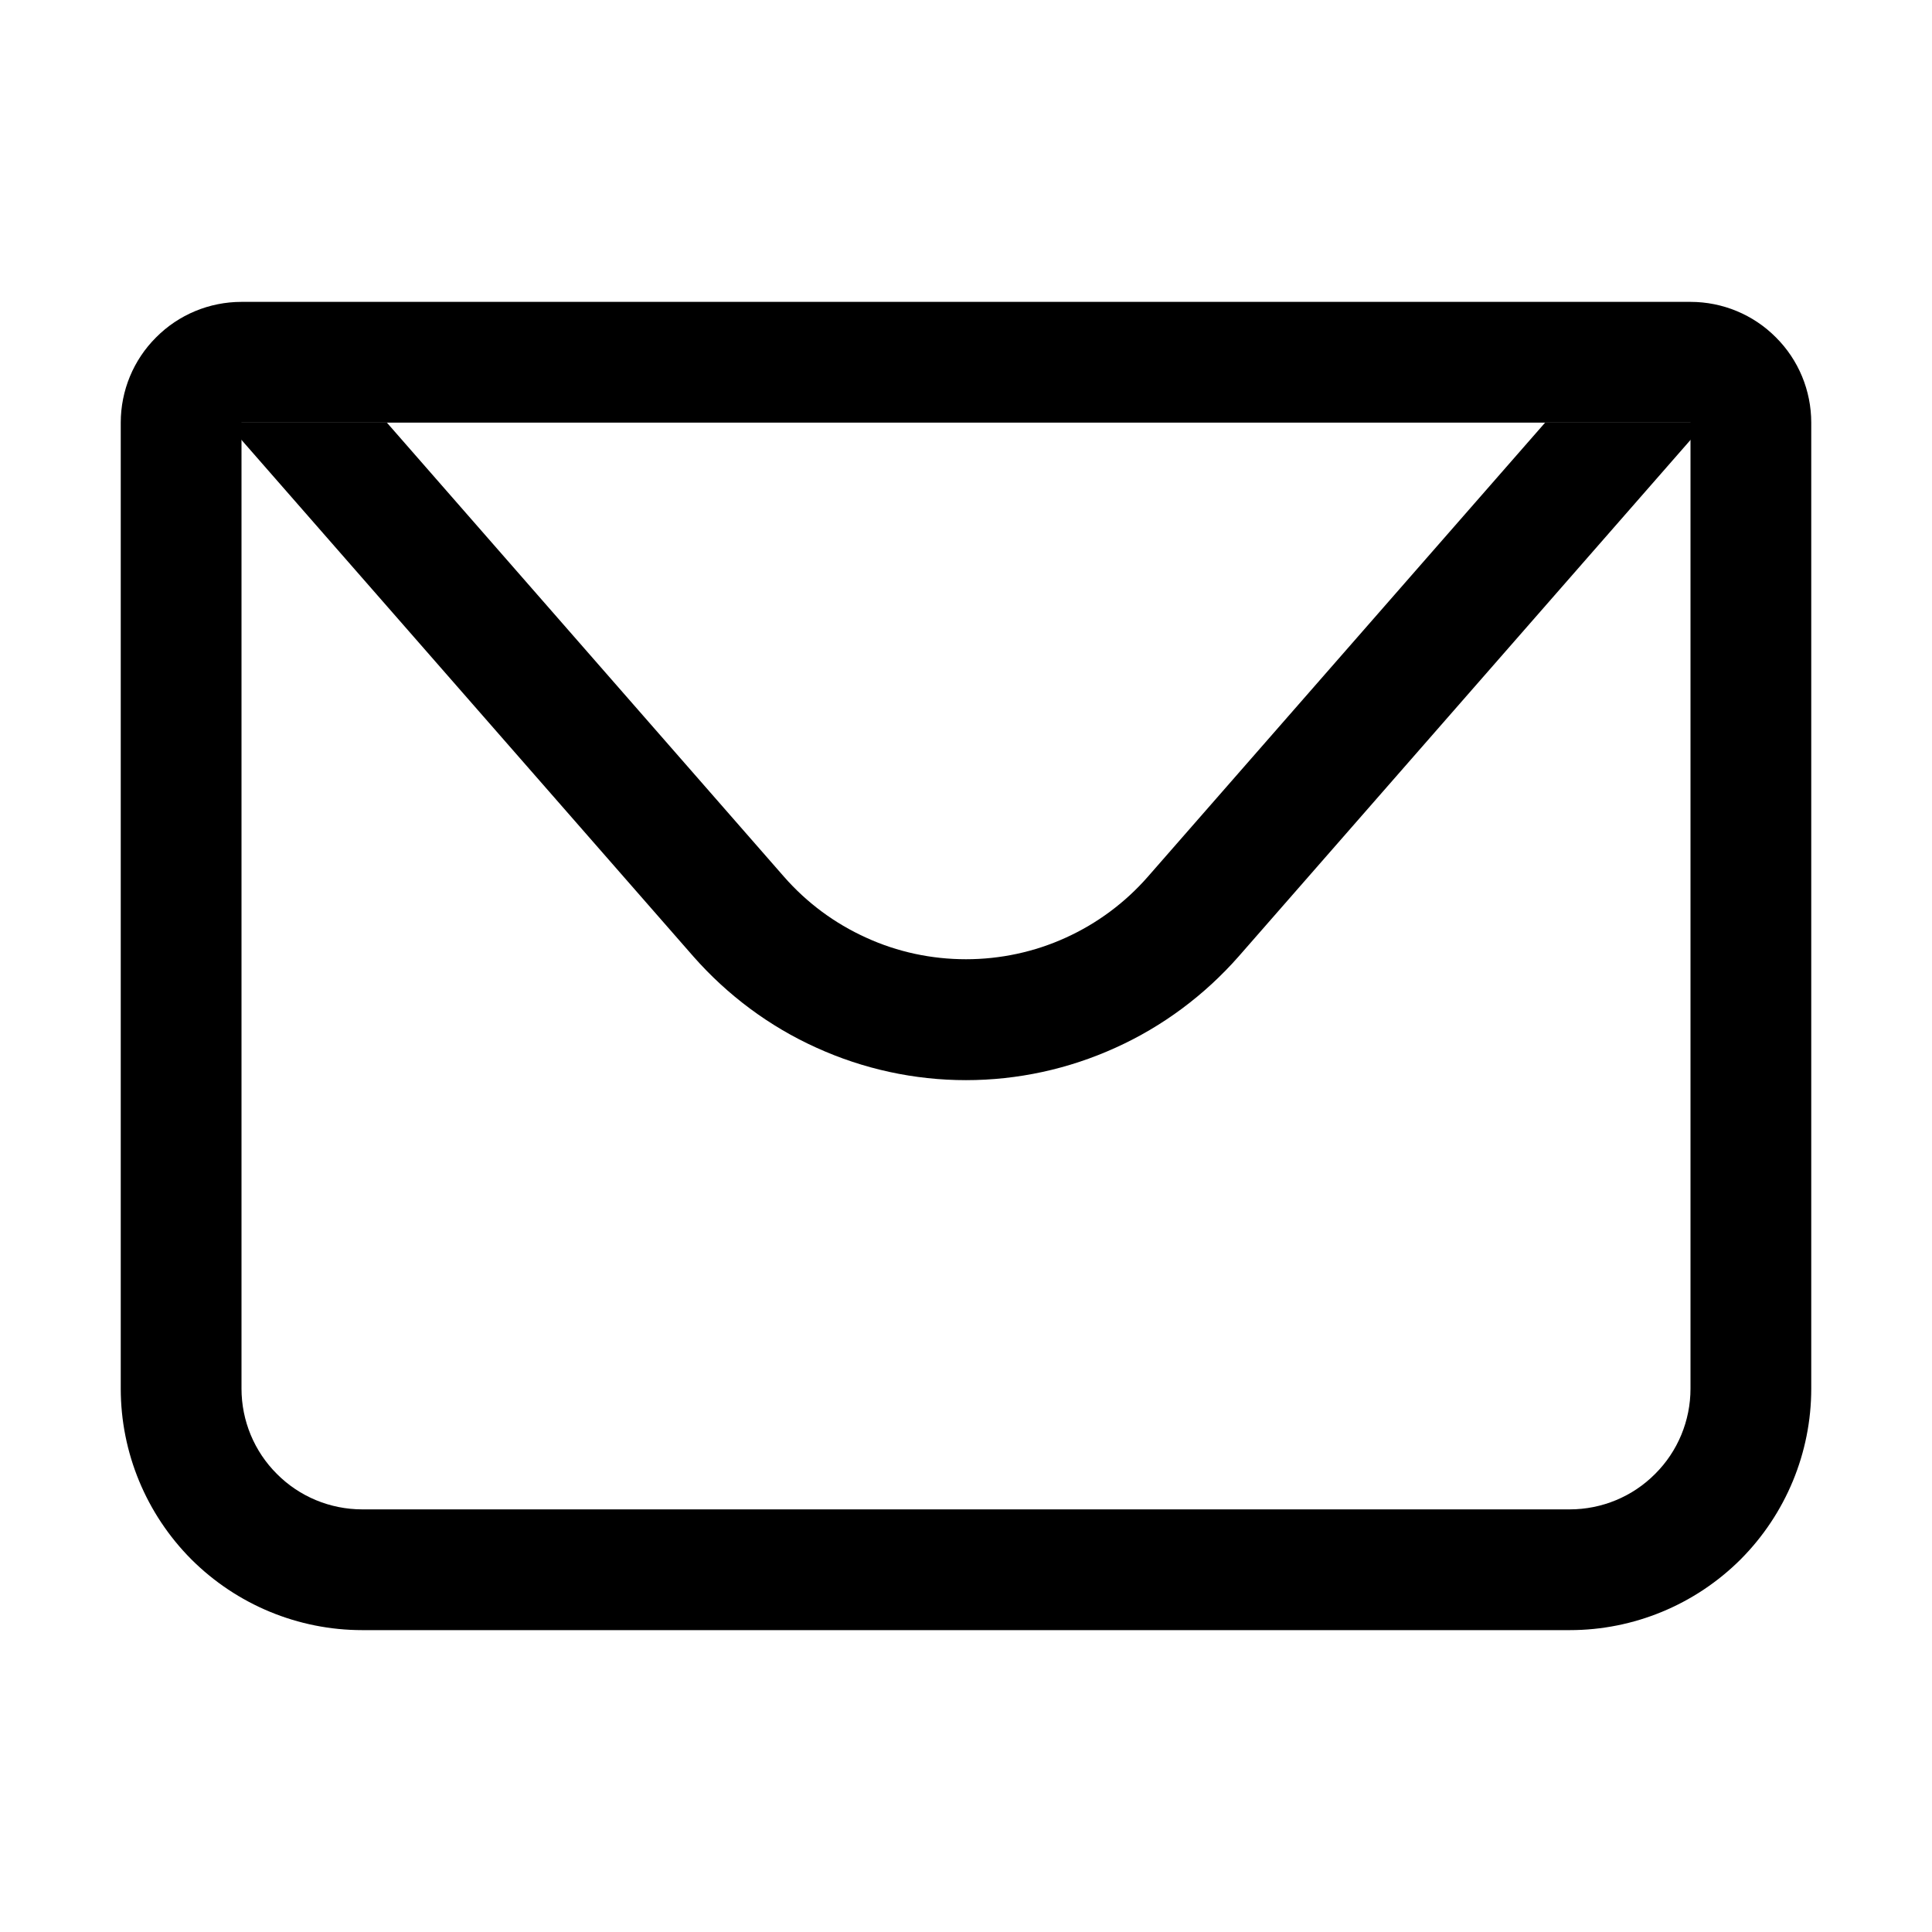
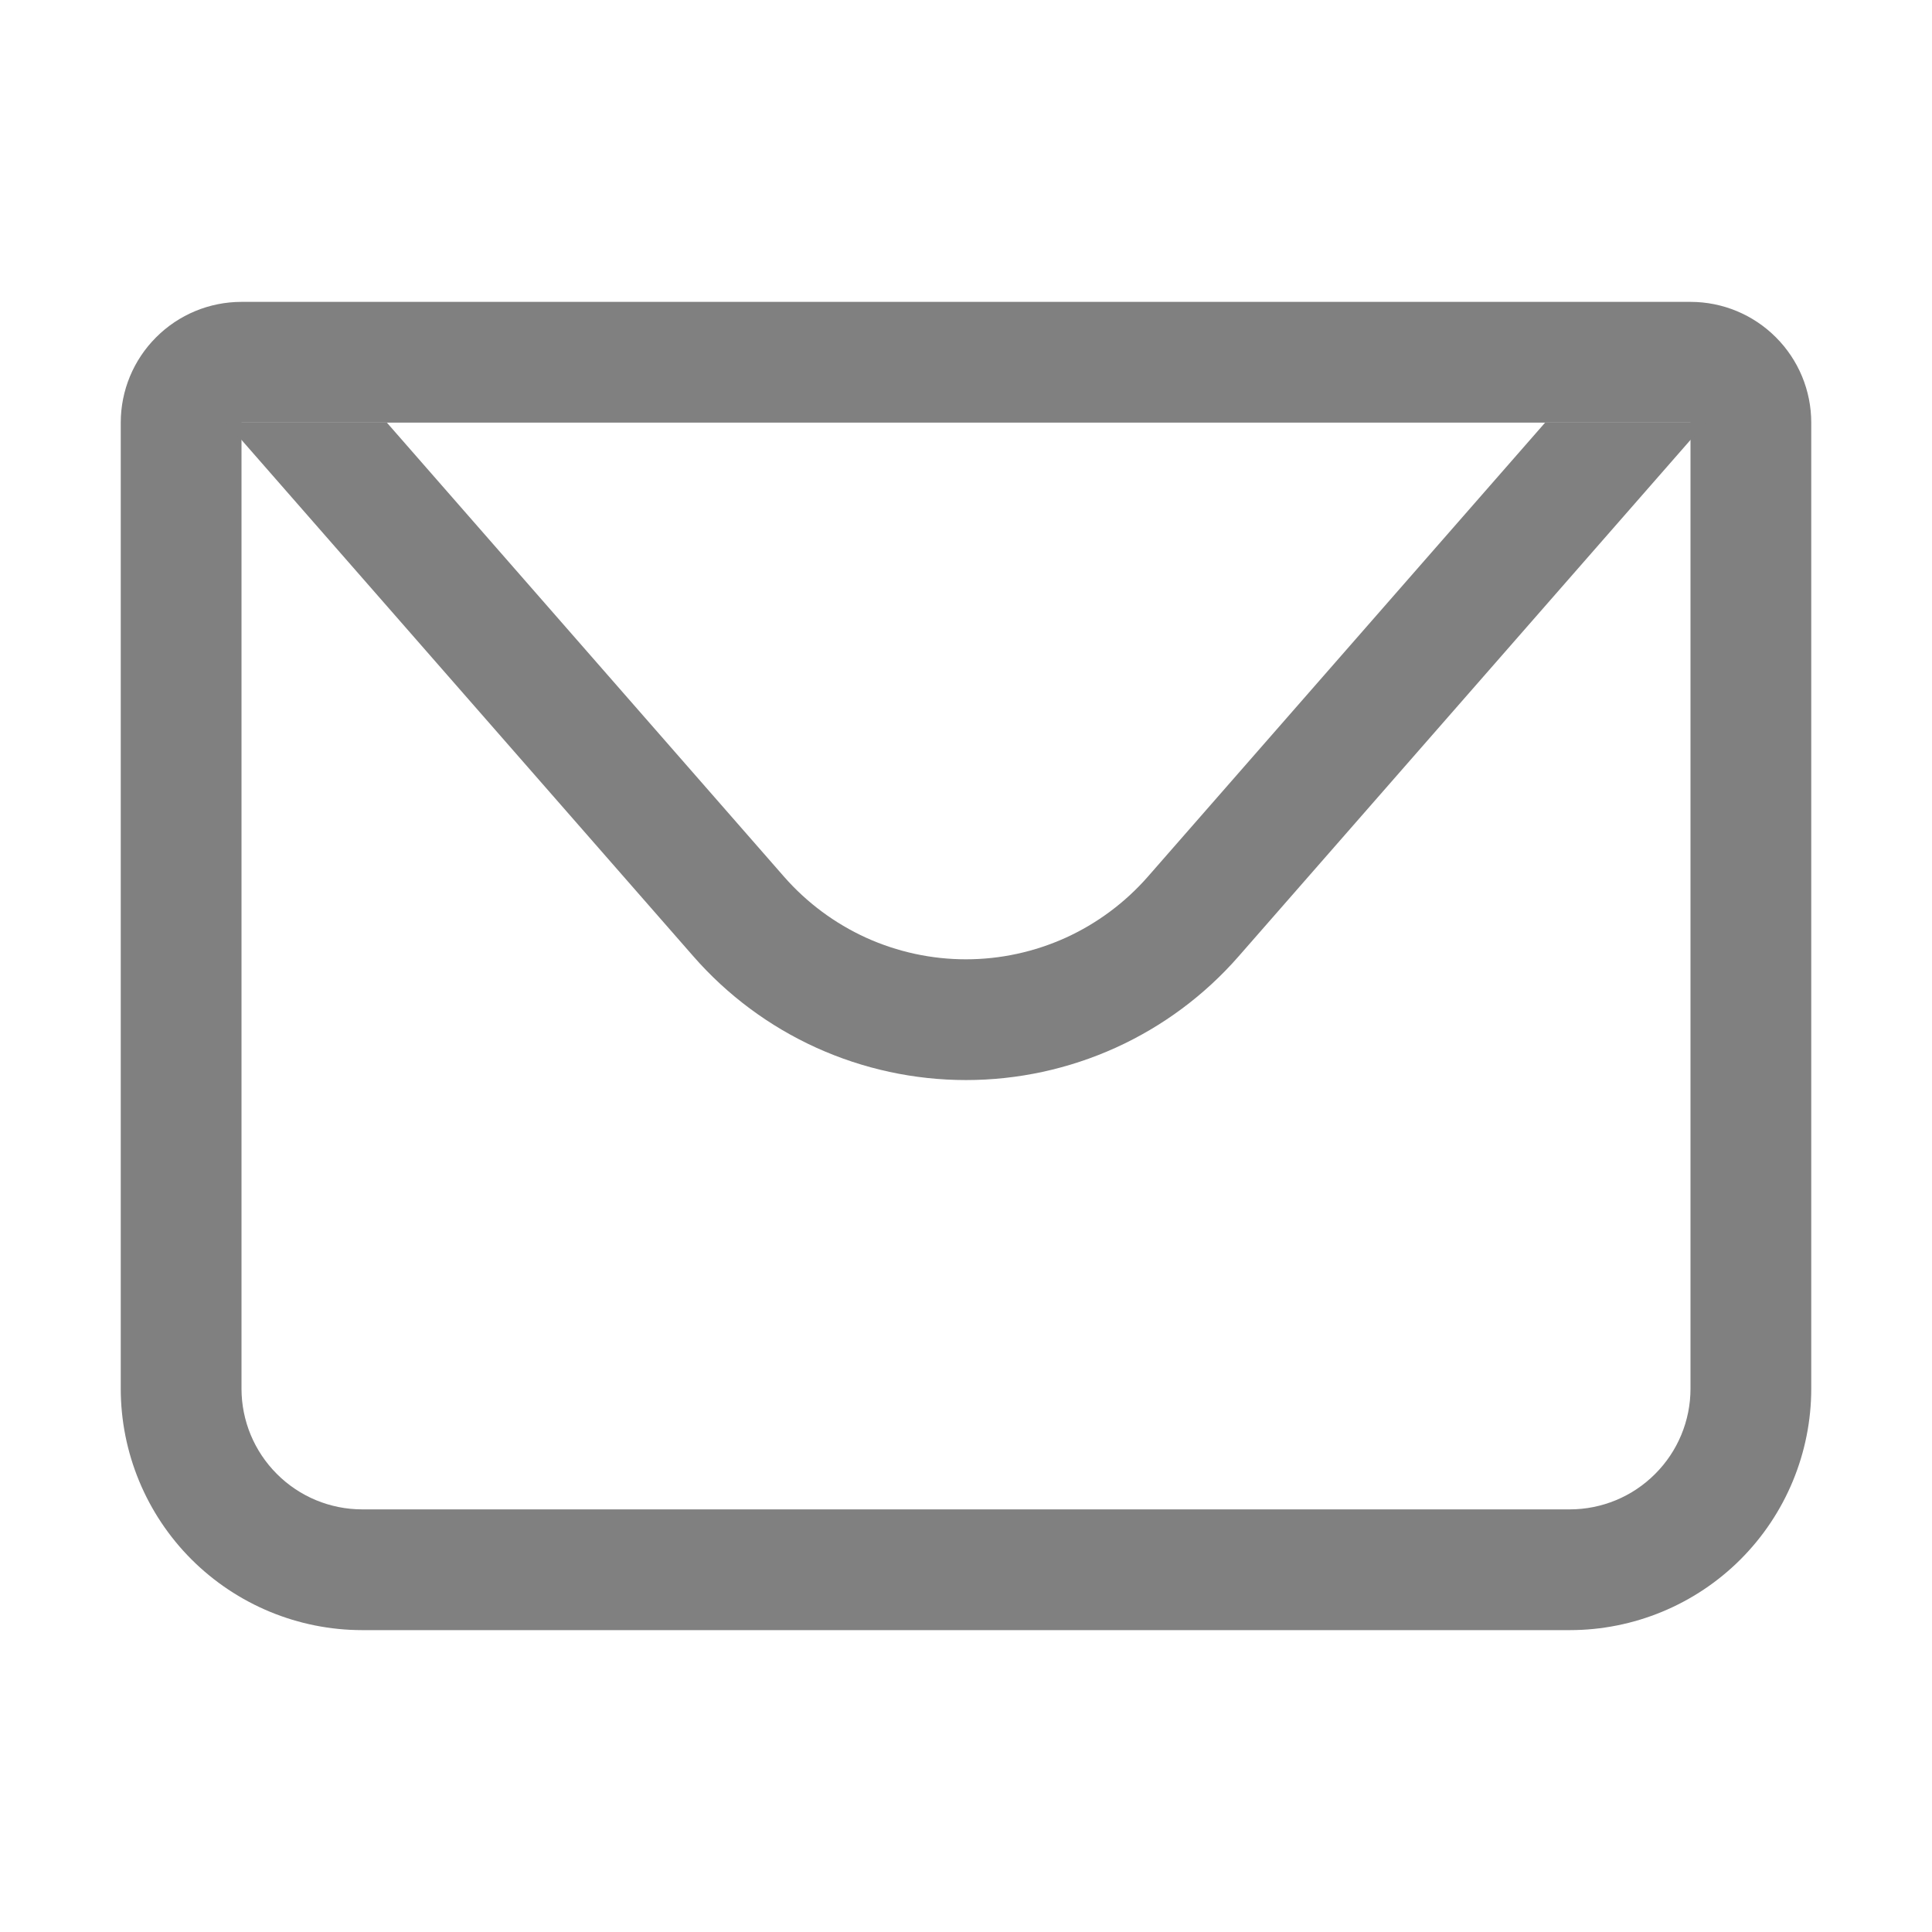
- <svg xmlns="http://www.w3.org/2000/svg" width="12" height="12" viewBox="0 0 12 12" fill="none">
-   <path d="M1.5 2.625V8.625C1.5 8.824 1.579 9.015 1.72 9.155C1.86 9.296 2.051 9.375 2.25 9.375H9.75C9.949 9.375 10.14 9.296 10.28 9.155C10.421 9.015 10.5 8.824 10.5 8.625V2.625H1.5ZM1.5 1.875H10.5C10.699 1.875 10.89 1.954 11.03 2.095C11.171 2.235 11.25 2.426 11.25 2.625V8.625C11.25 9.023 11.092 9.404 10.811 9.686C10.529 9.967 10.148 10.125 9.75 10.125H2.25C1.852 10.125 1.471 9.967 1.189 9.686C0.908 9.404 0.75 9.023 0.75 8.625V2.625C0.75 2.426 0.829 2.235 0.97 2.095C1.11 1.954 1.301 1.875 1.5 1.875Z" fill="black" />
-   <path d="M10.594 2.625L7.694 5.94C7.482 6.181 7.222 6.375 6.93 6.507C6.638 6.64 6.321 6.709 6 6.709C5.679 6.709 5.362 6.64 5.07 6.507C4.778 6.375 4.518 6.181 4.306 5.94L1.406 2.625H10.594ZM2.403 2.625L4.87 5.446C5.011 5.607 5.185 5.736 5.38 5.824C5.574 5.913 5.786 5.958 6 5.958C6.213 5.958 6.425 5.913 6.62 5.824C6.814 5.736 6.988 5.607 7.129 5.446L9.597 2.625H2.403Z" fill="black" />
+ <svg xmlns="http://www.w3.org/2000/svg" width="28" height="28" viewBox="0 0 28 28" fill="none">
+   <path d="M3.5 6.125V20.125C3.5 20.589 3.684 21.034 4.013 21.362C4.341 21.691 4.786 21.875 5.25 21.875H22.75C23.214 21.875 23.659 21.691 23.987 21.362C24.316 21.034 24.5 20.589 24.5 20.125V6.125H3.5ZM3.5 4.375H24.5C24.964 4.375 25.409 4.559 25.737 4.888C26.066 5.216 26.25 5.661 26.25 6.125V20.125C26.25 21.053 25.881 21.944 25.225 22.6C24.569 23.256 23.678 23.625 22.75 23.625H5.25C4.322 23.625 3.432 23.256 2.775 22.6C2.119 21.944 1.75 21.053 1.75 20.125V6.125C1.75 5.661 1.934 5.216 2.263 4.888C2.591 4.559 3.036 4.375 3.5 4.375Z" fill="#808080" />
+   <path d="M24.719 6.125L17.951 13.86C17.459 14.423 16.851 14.875 16.17 15.184C15.488 15.493 14.748 15.653 14 15.653C13.252 15.653 12.512 15.493 11.83 15.184C11.149 14.875 10.541 14.423 10.049 13.86L3.281 6.125H24.719ZM5.607 6.125L11.364 12.707C11.693 13.082 12.098 13.383 12.552 13.59C13.007 13.796 13.5 13.903 13.999 13.903C14.498 13.903 14.991 13.796 15.446 13.59C15.9 13.383 16.305 13.082 16.634 12.707L22.393 6.125H5.607Z" fill="#808080" />
</svg>
